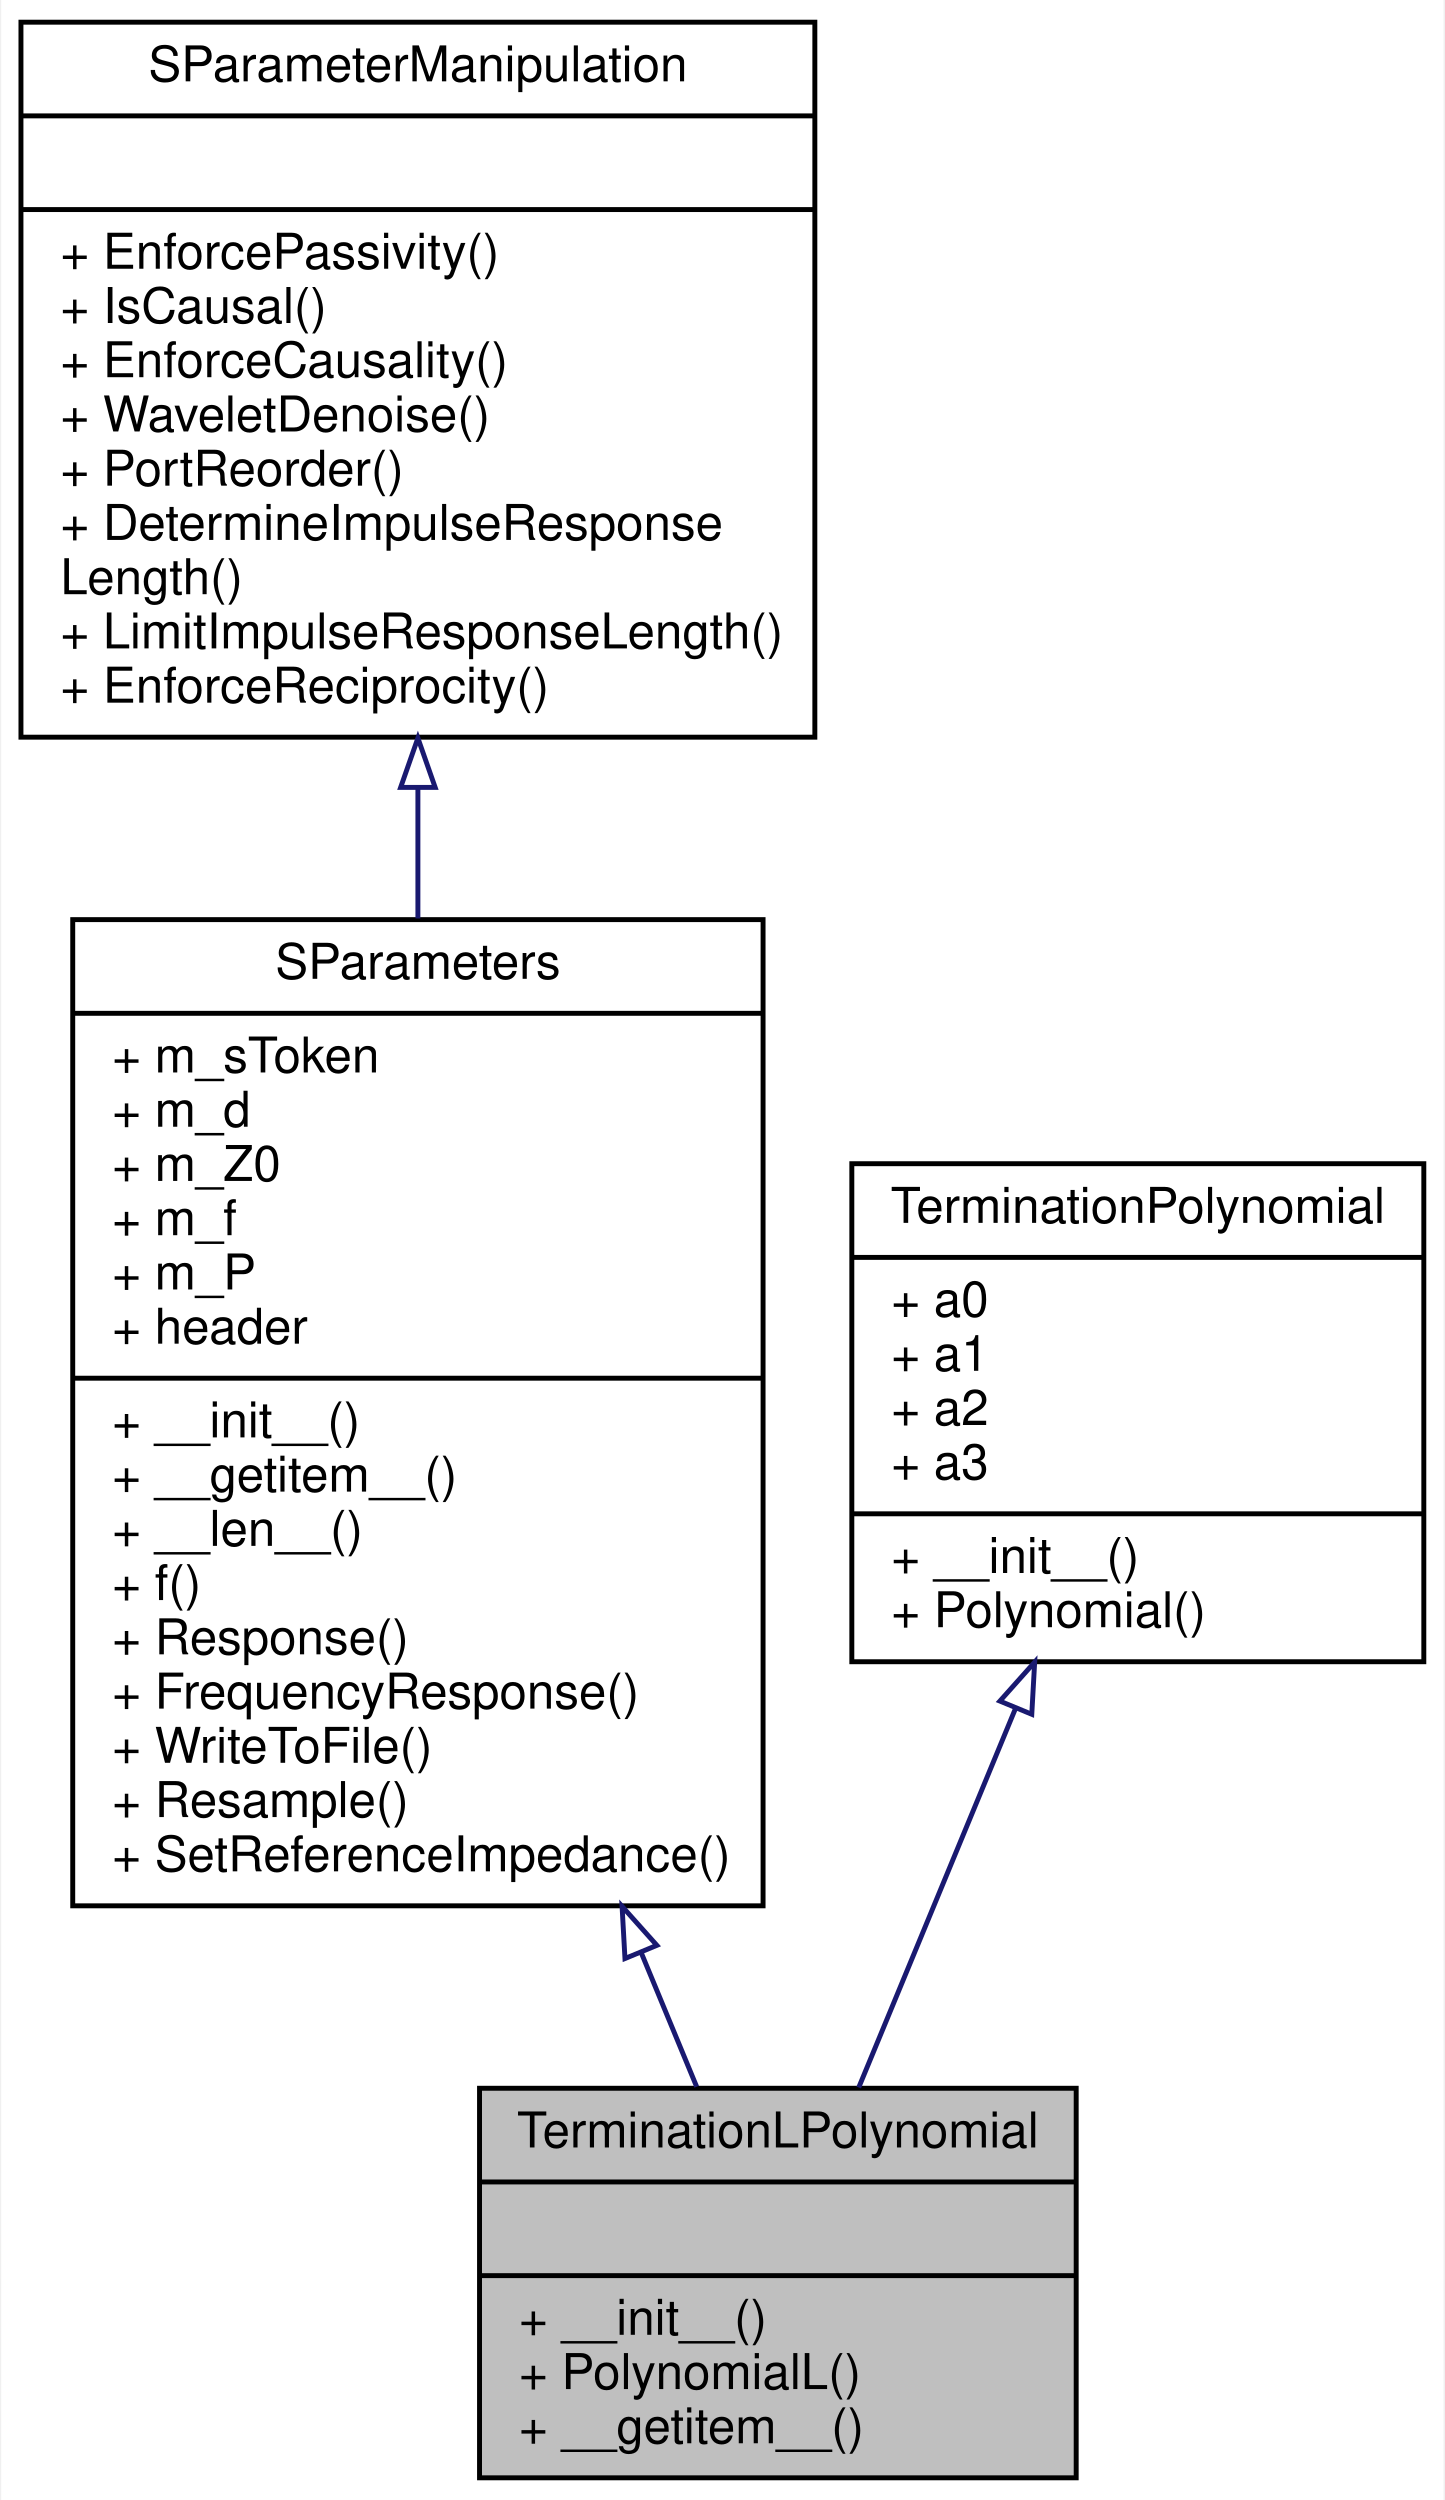
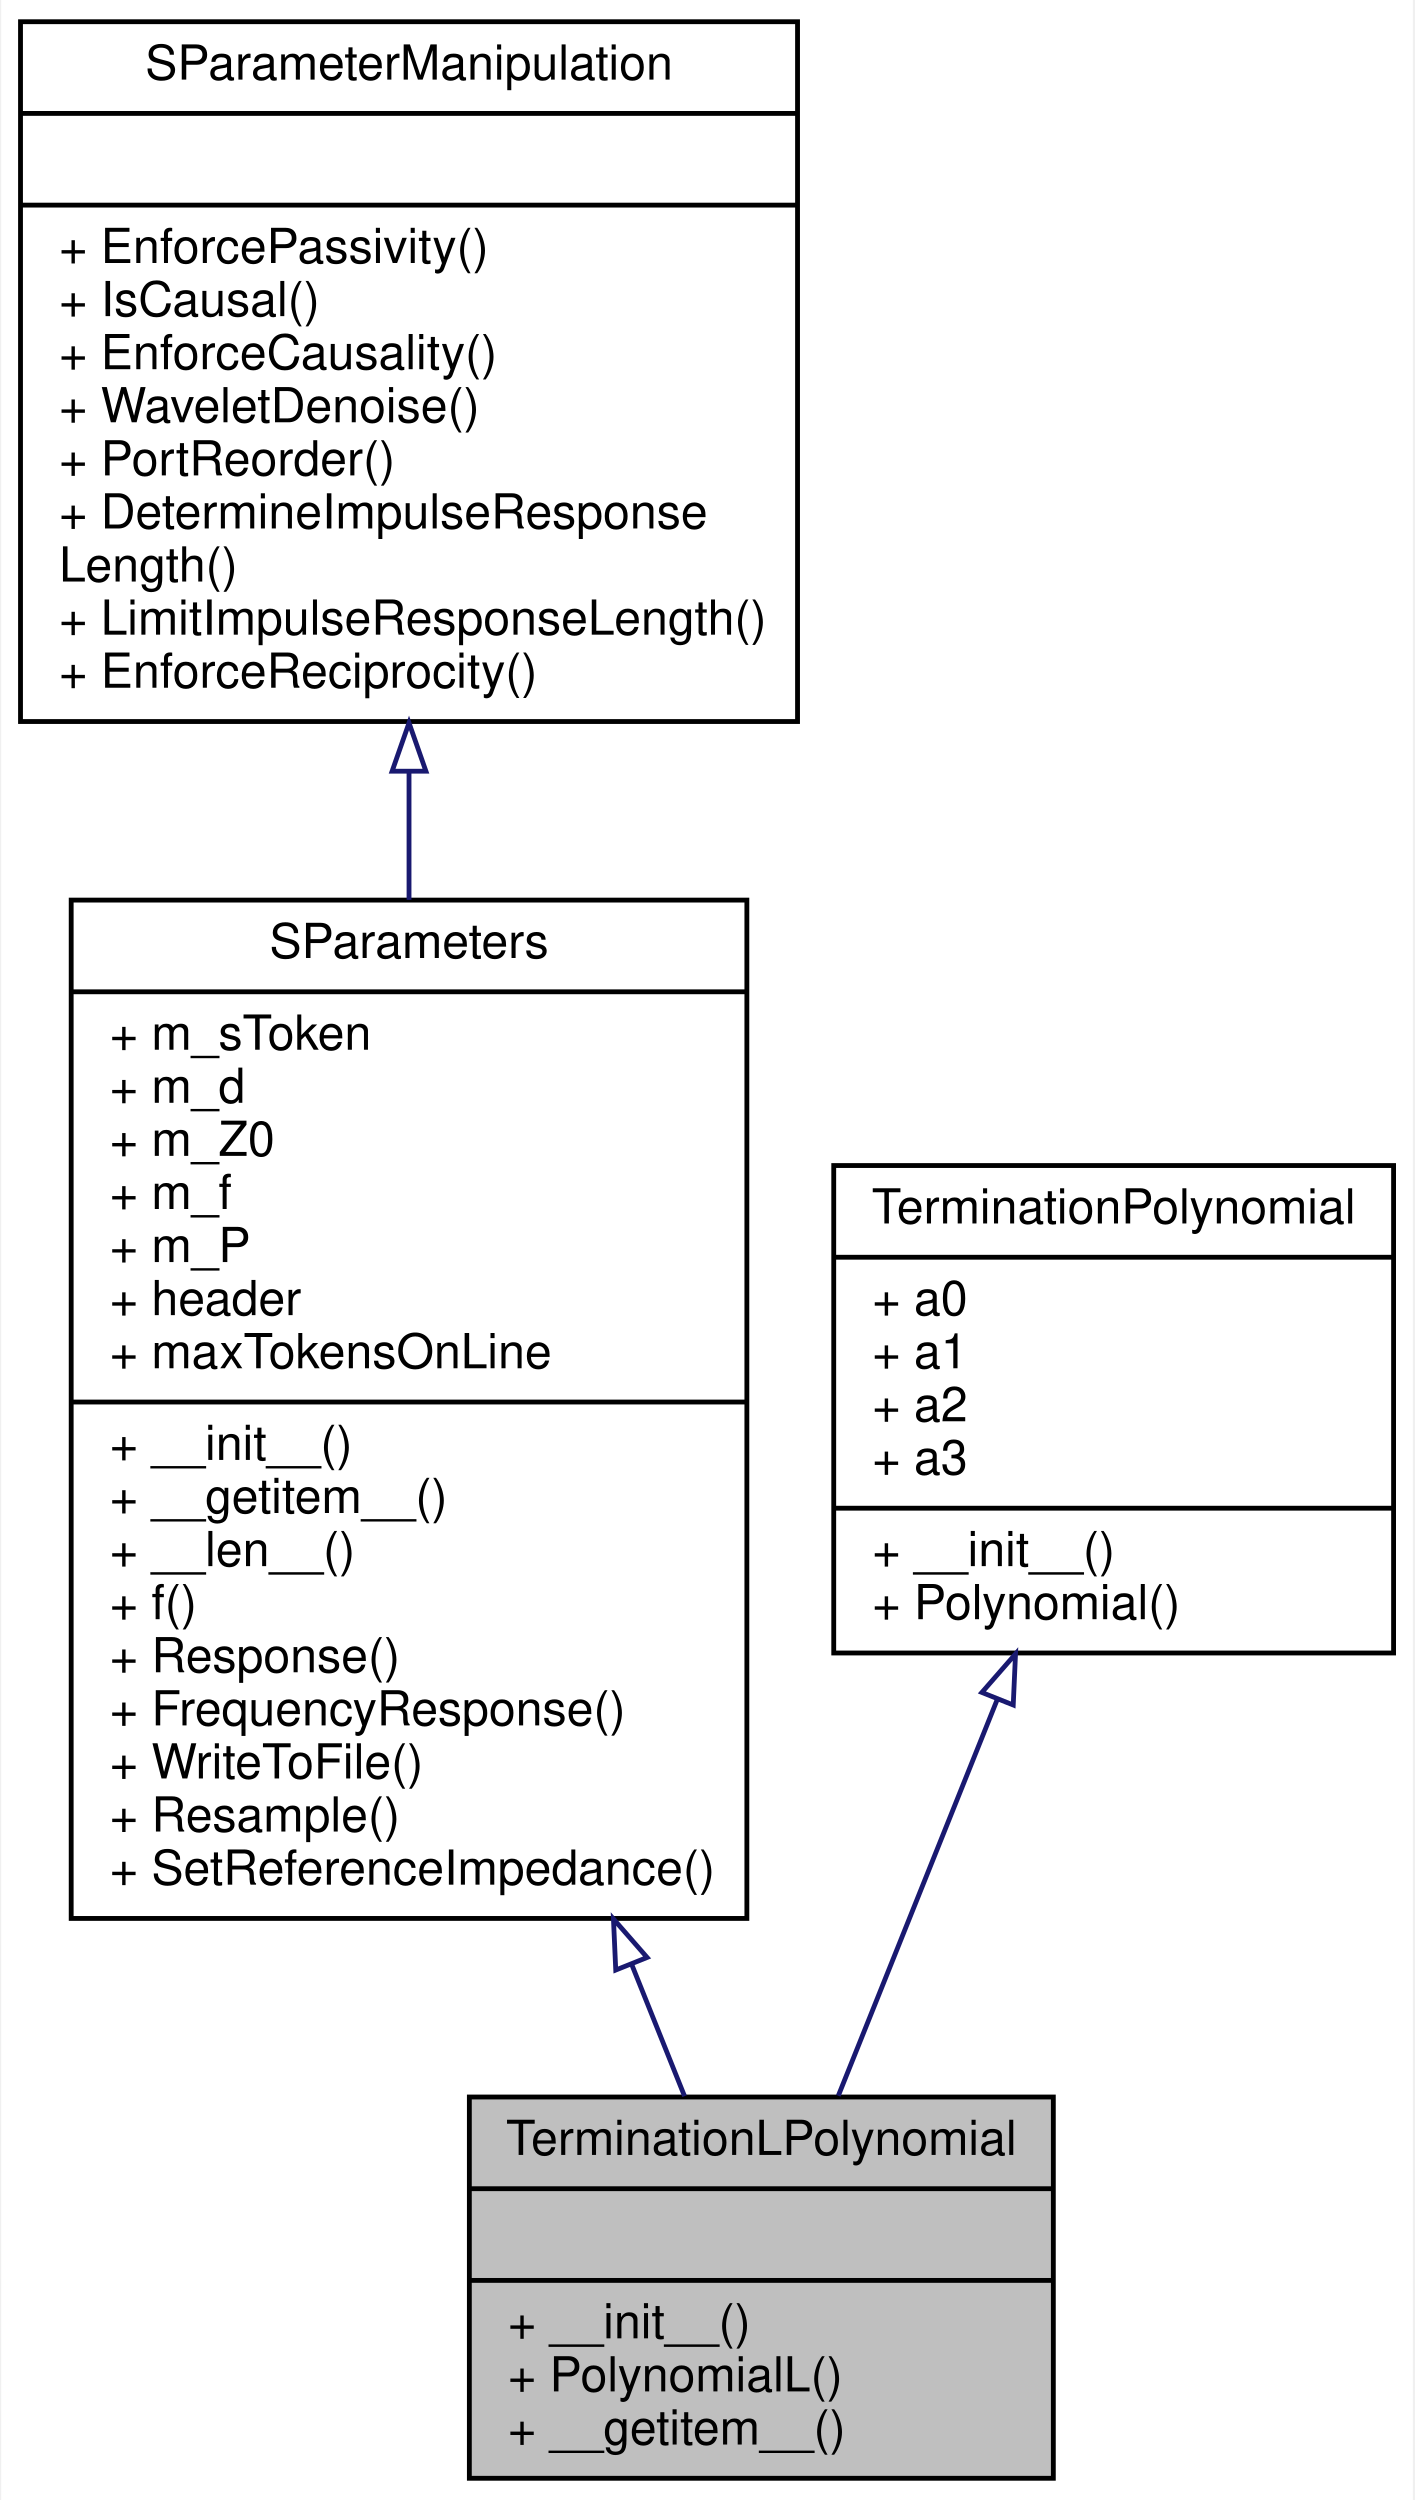
- <svg xmlns="http://www.w3.org/2000/svg" xmlns:xlink="http://www.w3.org/1999/xlink" width="293pt" height="507pt" viewBox="0.00 0.00 292.50 507.00">
-   <g id="graph0" class="graph" transform="scale(1 1) rotate(0) translate(4 503)">
-     <polygon fill="#ffffff" stroke="transparent" points="-4,4 -4,-503 288.5,-503 288.5,4 -4,4" />
+ <svg xmlns="http://www.w3.org/2000/svg" xmlns:xlink="http://www.w3.org/1999/xlink" width="293pt" height="518pt" viewBox="0.00 0.00 292.50 518.00">
+   <g id="graph0" class="graph" transform="scale(1 1) rotate(0) translate(4 514)">
+     <polygon fill="#ffffff" stroke="transparent" points="-4,4 -4,-514 288.5,-514 288.5,4 -4,4" />
    <g id="node1" class="node">
      <polygon fill="#bfbfbf" stroke="#000000" points="93,-.5 93,-79.5 214,-79.5 214,-.5 93,-.5" />
      <text text-anchor="middle" x="153.5" y="-67.5" font-family="Helvetica,sans-Serif" font-size="10.00" fill="#000000">TerminationLPolynomial</text>
      <polyline fill="none" stroke="#000000" points="93,-60.5 214,-60.5 " />
      <text text-anchor="middle" x="153.5" y="-48.5" font-family="Helvetica,sans-Serif" font-size="10.00" fill="#000000"> </text>
      <polyline fill="none" stroke="#000000" points="93,-41.5 214,-41.5 " />
      <text text-anchor="start" x="101" y="-29.5" font-family="Helvetica,sans-Serif" font-size="10.00" fill="#000000">+ __init__()</text>
      <text text-anchor="start" x="101" y="-18.5" font-family="Helvetica,sans-Serif" font-size="10.00" fill="#000000">+ PolynomialL()</text>
      <text text-anchor="start" x="101" y="-7.5" font-family="Helvetica,sans-Serif" font-size="10.00" fill="#000000">+ __getitem__()</text>
    </g>
    <g id="node2" class="node">
      <g id="a_node2">
        <a xlink:href="classSignalIntegrity_1_1Lib_1_1SParameters_1_1SParameters_1_1SParameters.xhtml" target="_top" xlink:title="Class containing s-parameters. ">
-           <polygon fill="#ffffff" stroke="#000000" points="10.5,-116.5 10.5,-316.5 150.5,-316.5 150.5,-116.5 10.5,-116.5" />
-           <text text-anchor="middle" x="80.5" y="-304.5" font-family="Helvetica,sans-Serif" font-size="10.00" fill="#000000">SParameters</text>
-           <polyline fill="none" stroke="#000000" points="10.5,-297.5 150.5,-297.5 " />
-           <text text-anchor="start" x="18.5" y="-285.5" font-family="Helvetica,sans-Serif" font-size="10.00" fill="#000000">+ m_sToken</text>
-           <text text-anchor="start" x="18.5" y="-274.5" font-family="Helvetica,sans-Serif" font-size="10.00" fill="#000000">+ m_d</text>
-           <text text-anchor="start" x="18.5" y="-263.5" font-family="Helvetica,sans-Serif" font-size="10.00" fill="#000000">+ m_Z0</text>
-           <text text-anchor="start" x="18.5" y="-252.5" font-family="Helvetica,sans-Serif" font-size="10.00" fill="#000000">+ m_f</text>
-           <text text-anchor="start" x="18.5" y="-241.5" font-family="Helvetica,sans-Serif" font-size="10.00" fill="#000000">+ m_P</text>
-           <text text-anchor="start" x="18.5" y="-230.5" font-family="Helvetica,sans-Serif" font-size="10.00" fill="#000000">+ header</text>
+           <polygon fill="#ffffff" stroke="#000000" points="10.5,-116.5 10.5,-327.5 150.5,-327.5 150.5,-116.5 10.5,-116.5" />
+           <text text-anchor="middle" x="80.5" y="-315.5" font-family="Helvetica,sans-Serif" font-size="10.00" fill="#000000">SParameters</text>
+           <polyline fill="none" stroke="#000000" points="10.5,-308.5 150.5,-308.5 " />
+           <text text-anchor="start" x="18.5" y="-296.5" font-family="Helvetica,sans-Serif" font-size="10.00" fill="#000000">+ m_sToken</text>
+           <text text-anchor="start" x="18.5" y="-285.5" font-family="Helvetica,sans-Serif" font-size="10.00" fill="#000000">+ m_d</text>
+           <text text-anchor="start" x="18.5" y="-274.5" font-family="Helvetica,sans-Serif" font-size="10.00" fill="#000000">+ m_Z0</text>
+           <text text-anchor="start" x="18.5" y="-263.5" font-family="Helvetica,sans-Serif" font-size="10.00" fill="#000000">+ m_f</text>
+           <text text-anchor="start" x="18.5" y="-252.5" font-family="Helvetica,sans-Serif" font-size="10.00" fill="#000000">+ m_P</text>
+           <text text-anchor="start" x="18.5" y="-241.5" font-family="Helvetica,sans-Serif" font-size="10.00" fill="#000000">+ header</text>
+           <text text-anchor="start" x="18.5" y="-230.5" font-family="Helvetica,sans-Serif" font-size="10.00" fill="#000000">+ maxTokensOnLine</text>
          <polyline fill="none" stroke="#000000" points="10.5,-223.5 150.5,-223.5 " />
          <text text-anchor="start" x="18.5" y="-211.5" font-family="Helvetica,sans-Serif" font-size="10.00" fill="#000000">+ __init__()</text>
          <text text-anchor="start" x="18.5" y="-200.5" font-family="Helvetica,sans-Serif" font-size="10.00" fill="#000000">+ __getitem__()</text>
          <text text-anchor="start" x="18.5" y="-189.5" font-family="Helvetica,sans-Serif" font-size="10.00" fill="#000000">+ __len__()</text>
          <text text-anchor="start" x="18.5" y="-178.5" font-family="Helvetica,sans-Serif" font-size="10.00" fill="#000000">+ f()</text>
          <text text-anchor="start" x="18.5" y="-167.5" font-family="Helvetica,sans-Serif" font-size="10.00" fill="#000000">+ Response()</text>
          <text text-anchor="start" x="18.5" y="-156.5" font-family="Helvetica,sans-Serif" font-size="10.00" fill="#000000">+ FrequencyResponse()</text>
          <text text-anchor="start" x="18.5" y="-145.5" font-family="Helvetica,sans-Serif" font-size="10.00" fill="#000000">+ WriteToFile()</text>
          <text text-anchor="start" x="18.5" y="-134.5" font-family="Helvetica,sans-Serif" font-size="10.00" fill="#000000">+ Resample()</text>
          <text text-anchor="start" x="18.5" y="-123.5" font-family="Helvetica,sans-Serif" font-size="10.00" fill="#000000">+ SetReferenceImpedance()</text>
        </a>
      </g>
    </g>
    <g id="edge1" class="edge">
-       <path fill="none" stroke="#191970" d="M125.755,-107.082C129.73,-97.471 133.558,-88.216 137.034,-79.811" />
-       <polygon fill="none" stroke="#191970" points="122.493,-105.81 121.906,-116.389 128.962,-108.486 122.493,-105.81" />
+       <path fill="none" stroke="#191970" d="M126.617,-107.025C130.493,-97.361 134.213,-88.085 137.585,-79.678" />
+       <polygon fill="none" stroke="#191970" points="123.333,-105.809 122.859,-116.393 129.83,-108.415 123.333,-105.809" />
    </g>
    <g id="node3" class="node">
      <g id="a_node3">
        <a xlink:href="classSignalIntegrity_1_1Lib_1_1SParameters_1_1SParameterManipulation_1_1SParameterManipulation.xhtml" target="_top" xlink:title="Class for manipulations on s-parameters involving passivity, causality, etc. ">
-           <polygon fill="#ffffff" stroke="#000000" points="0,-353.5 0,-498.5 161,-498.5 161,-353.5 0,-353.5" />
-           <text text-anchor="middle" x="80.5" y="-486.5" font-family="Helvetica,sans-Serif" font-size="10.00" fill="#000000">SParameterManipulation</text>
-           <polyline fill="none" stroke="#000000" points="0,-479.5 161,-479.5 " />
-           <text text-anchor="middle" x="80.5" y="-467.5" font-family="Helvetica,sans-Serif" font-size="10.00" fill="#000000"> </text>
-           <polyline fill="none" stroke="#000000" points="0,-460.5 161,-460.5 " />
-           <text text-anchor="start" x="8" y="-448.5" font-family="Helvetica,sans-Serif" font-size="10.00" fill="#000000">+ EnforcePassivity()</text>
-           <text text-anchor="start" x="8" y="-437.5" font-family="Helvetica,sans-Serif" font-size="10.00" fill="#000000">+ IsCausal()</text>
-           <text text-anchor="start" x="8" y="-426.5" font-family="Helvetica,sans-Serif" font-size="10.00" fill="#000000">+ EnforceCausality()</text>
-           <text text-anchor="start" x="8" y="-415.5" font-family="Helvetica,sans-Serif" font-size="10.00" fill="#000000">+ WaveletDenoise()</text>
-           <text text-anchor="start" x="8" y="-404.5" font-family="Helvetica,sans-Serif" font-size="10.00" fill="#000000">+ PortReorder()</text>
-           <text text-anchor="start" x="8" y="-393.5" font-family="Helvetica,sans-Serif" font-size="10.00" fill="#000000">+ DetermineImpulseResponse</text>
-           <text text-anchor="start" x="8" y="-382.5" font-family="Helvetica,sans-Serif" font-size="10.00" fill="#000000">Length()</text>
-           <text text-anchor="start" x="8" y="-371.5" font-family="Helvetica,sans-Serif" font-size="10.00" fill="#000000">+ LimitImpulseResponseLength()</text>
-           <text text-anchor="start" x="8" y="-360.5" font-family="Helvetica,sans-Serif" font-size="10.00" fill="#000000">+ EnforceReciprocity()</text>
+           <polygon fill="#ffffff" stroke="#000000" points="0,-364.5 0,-509.5 161,-509.5 161,-364.5 0,-364.5" />
+           <text text-anchor="middle" x="80.5" y="-497.5" font-family="Helvetica,sans-Serif" font-size="10.00" fill="#000000">SParameterManipulation</text>
+           <polyline fill="none" stroke="#000000" points="0,-490.5 161,-490.5 " />
+           <text text-anchor="middle" x="80.5" y="-478.5" font-family="Helvetica,sans-Serif" font-size="10.00" fill="#000000"> </text>
+           <polyline fill="none" stroke="#000000" points="0,-471.5 161,-471.5 " />
+           <text text-anchor="start" x="8" y="-459.5" font-family="Helvetica,sans-Serif" font-size="10.00" fill="#000000">+ EnforcePassivity()</text>
+           <text text-anchor="start" x="8" y="-448.5" font-family="Helvetica,sans-Serif" font-size="10.00" fill="#000000">+ IsCausal()</text>
+           <text text-anchor="start" x="8" y="-437.5" font-family="Helvetica,sans-Serif" font-size="10.00" fill="#000000">+ EnforceCausality()</text>
+           <text text-anchor="start" x="8" y="-426.5" font-family="Helvetica,sans-Serif" font-size="10.00" fill="#000000">+ WaveletDenoise()</text>
+           <text text-anchor="start" x="8" y="-415.5" font-family="Helvetica,sans-Serif" font-size="10.00" fill="#000000">+ PortReorder()</text>
+           <text text-anchor="start" x="8" y="-404.5" font-family="Helvetica,sans-Serif" font-size="10.00" fill="#000000">+ DetermineImpulseResponse</text>
+           <text text-anchor="start" x="8" y="-393.5" font-family="Helvetica,sans-Serif" font-size="10.00" fill="#000000">Length()</text>
+           <text text-anchor="start" x="8" y="-382.5" font-family="Helvetica,sans-Serif" font-size="10.00" fill="#000000">+ LimitImpulseResponseLength()</text>
+           <text text-anchor="start" x="8" y="-371.5" font-family="Helvetica,sans-Serif" font-size="10.00" fill="#000000">+ EnforceReciprocity()</text>
        </a>
      </g>
    </g>
    <g id="edge2" class="edge">
-       <path fill="none" stroke="#191970" d="M80.5,-343.216C80.5,-334.517 80.5,-325.606 80.5,-316.739" />
-       <polygon fill="none" stroke="#191970" points="77,-343.315 80.5,-353.315 84,-343.315 77,-343.315" />
+       <path fill="none" stroke="#191970" d="M80.5,-354.106C80.5,-345.397 80.5,-336.46 80.5,-327.542" />
+       <polygon fill="none" stroke="#191970" points="77,-354.211 80.5,-364.211 84,-354.211 77,-354.211" />
    </g>
    <g id="node4" class="node">
      <g id="a_node4">
        <a xlink:href="classSignalIntegrity_1_1Lib_1_1Measurement_1_1CalKit_1_1Standards_1_1TerminationPolynomial_1_1TerminationPolynomial.xhtml" target="_top" xlink:title="Base class for terminations for calibration standards. ">
-           <polygon fill="#ffffff" stroke="#000000" points="168.5,-166 168.5,-267 284.5,-267 284.5,-166 168.5,-166" />
-           <text text-anchor="middle" x="226.5" y="-255" font-family="Helvetica,sans-Serif" font-size="10.00" fill="#000000">TerminationPolynomial</text>
-           <polyline fill="none" stroke="#000000" points="168.5,-248 284.5,-248 " />
-           <text text-anchor="start" x="176.5" y="-236" font-family="Helvetica,sans-Serif" font-size="10.00" fill="#000000">+ a0</text>
-           <text text-anchor="start" x="176.5" y="-225" font-family="Helvetica,sans-Serif" font-size="10.00" fill="#000000">+ a1</text>
-           <text text-anchor="start" x="176.5" y="-214" font-family="Helvetica,sans-Serif" font-size="10.00" fill="#000000">+ a2</text>
-           <text text-anchor="start" x="176.5" y="-203" font-family="Helvetica,sans-Serif" font-size="10.00" fill="#000000">+ a3</text>
-           <polyline fill="none" stroke="#000000" points="168.5,-196 284.5,-196 " />
-           <text text-anchor="start" x="176.5" y="-184" font-family="Helvetica,sans-Serif" font-size="10.00" fill="#000000">+ __init__()</text>
-           <text text-anchor="start" x="176.5" y="-173" font-family="Helvetica,sans-Serif" font-size="10.00" fill="#000000">+ Polynomial()</text>
+           <polygon fill="#ffffff" stroke="#000000" points="168.5,-171.5 168.5,-272.5 284.5,-272.5 284.5,-171.5 168.5,-171.5" />
+           <text text-anchor="middle" x="226.5" y="-260.5" font-family="Helvetica,sans-Serif" font-size="10.00" fill="#000000">TerminationPolynomial</text>
+           <polyline fill="none" stroke="#000000" points="168.5,-253.5 284.5,-253.5 " />
+           <text text-anchor="start" x="176.5" y="-241.5" font-family="Helvetica,sans-Serif" font-size="10.00" fill="#000000">+ a0</text>
+           <text text-anchor="start" x="176.5" y="-230.5" font-family="Helvetica,sans-Serif" font-size="10.00" fill="#000000">+ a1</text>
+           <text text-anchor="start" x="176.5" y="-219.5" font-family="Helvetica,sans-Serif" font-size="10.00" fill="#000000">+ a2</text>
+           <text text-anchor="start" x="176.5" y="-208.5" font-family="Helvetica,sans-Serif" font-size="10.00" fill="#000000">+ a3</text>
+           <polyline fill="none" stroke="#000000" points="168.5,-201.5 284.5,-201.5 " />
+           <text text-anchor="start" x="176.5" y="-189.5" font-family="Helvetica,sans-Serif" font-size="10.00" fill="#000000">+ __init__()</text>
+           <text text-anchor="start" x="176.5" y="-178.5" font-family="Helvetica,sans-Serif" font-size="10.00" fill="#000000">+ Polynomial()</text>
        </a>
      </g>
    </g>
    <g id="edge3" class="edge">
-       <path fill="none" stroke="#191970" d="M201.643,-156.4C191.163,-131.061 179.252,-102.264 169.9,-79.652" />
-       <polygon fill="none" stroke="#191970" points="198.525,-158.019 205.581,-165.922 204.993,-155.344 198.525,-158.019" />
+       <path fill="none" stroke="#191970" d="M202.411,-161.942C191.58,-134.939 179.094,-103.811 169.449,-79.763" />
+       <polygon fill="none" stroke="#191970" points="199.194,-163.325 206.165,-171.303 205.691,-160.719 199.194,-163.325" />
    </g>
  </g>
</svg>
